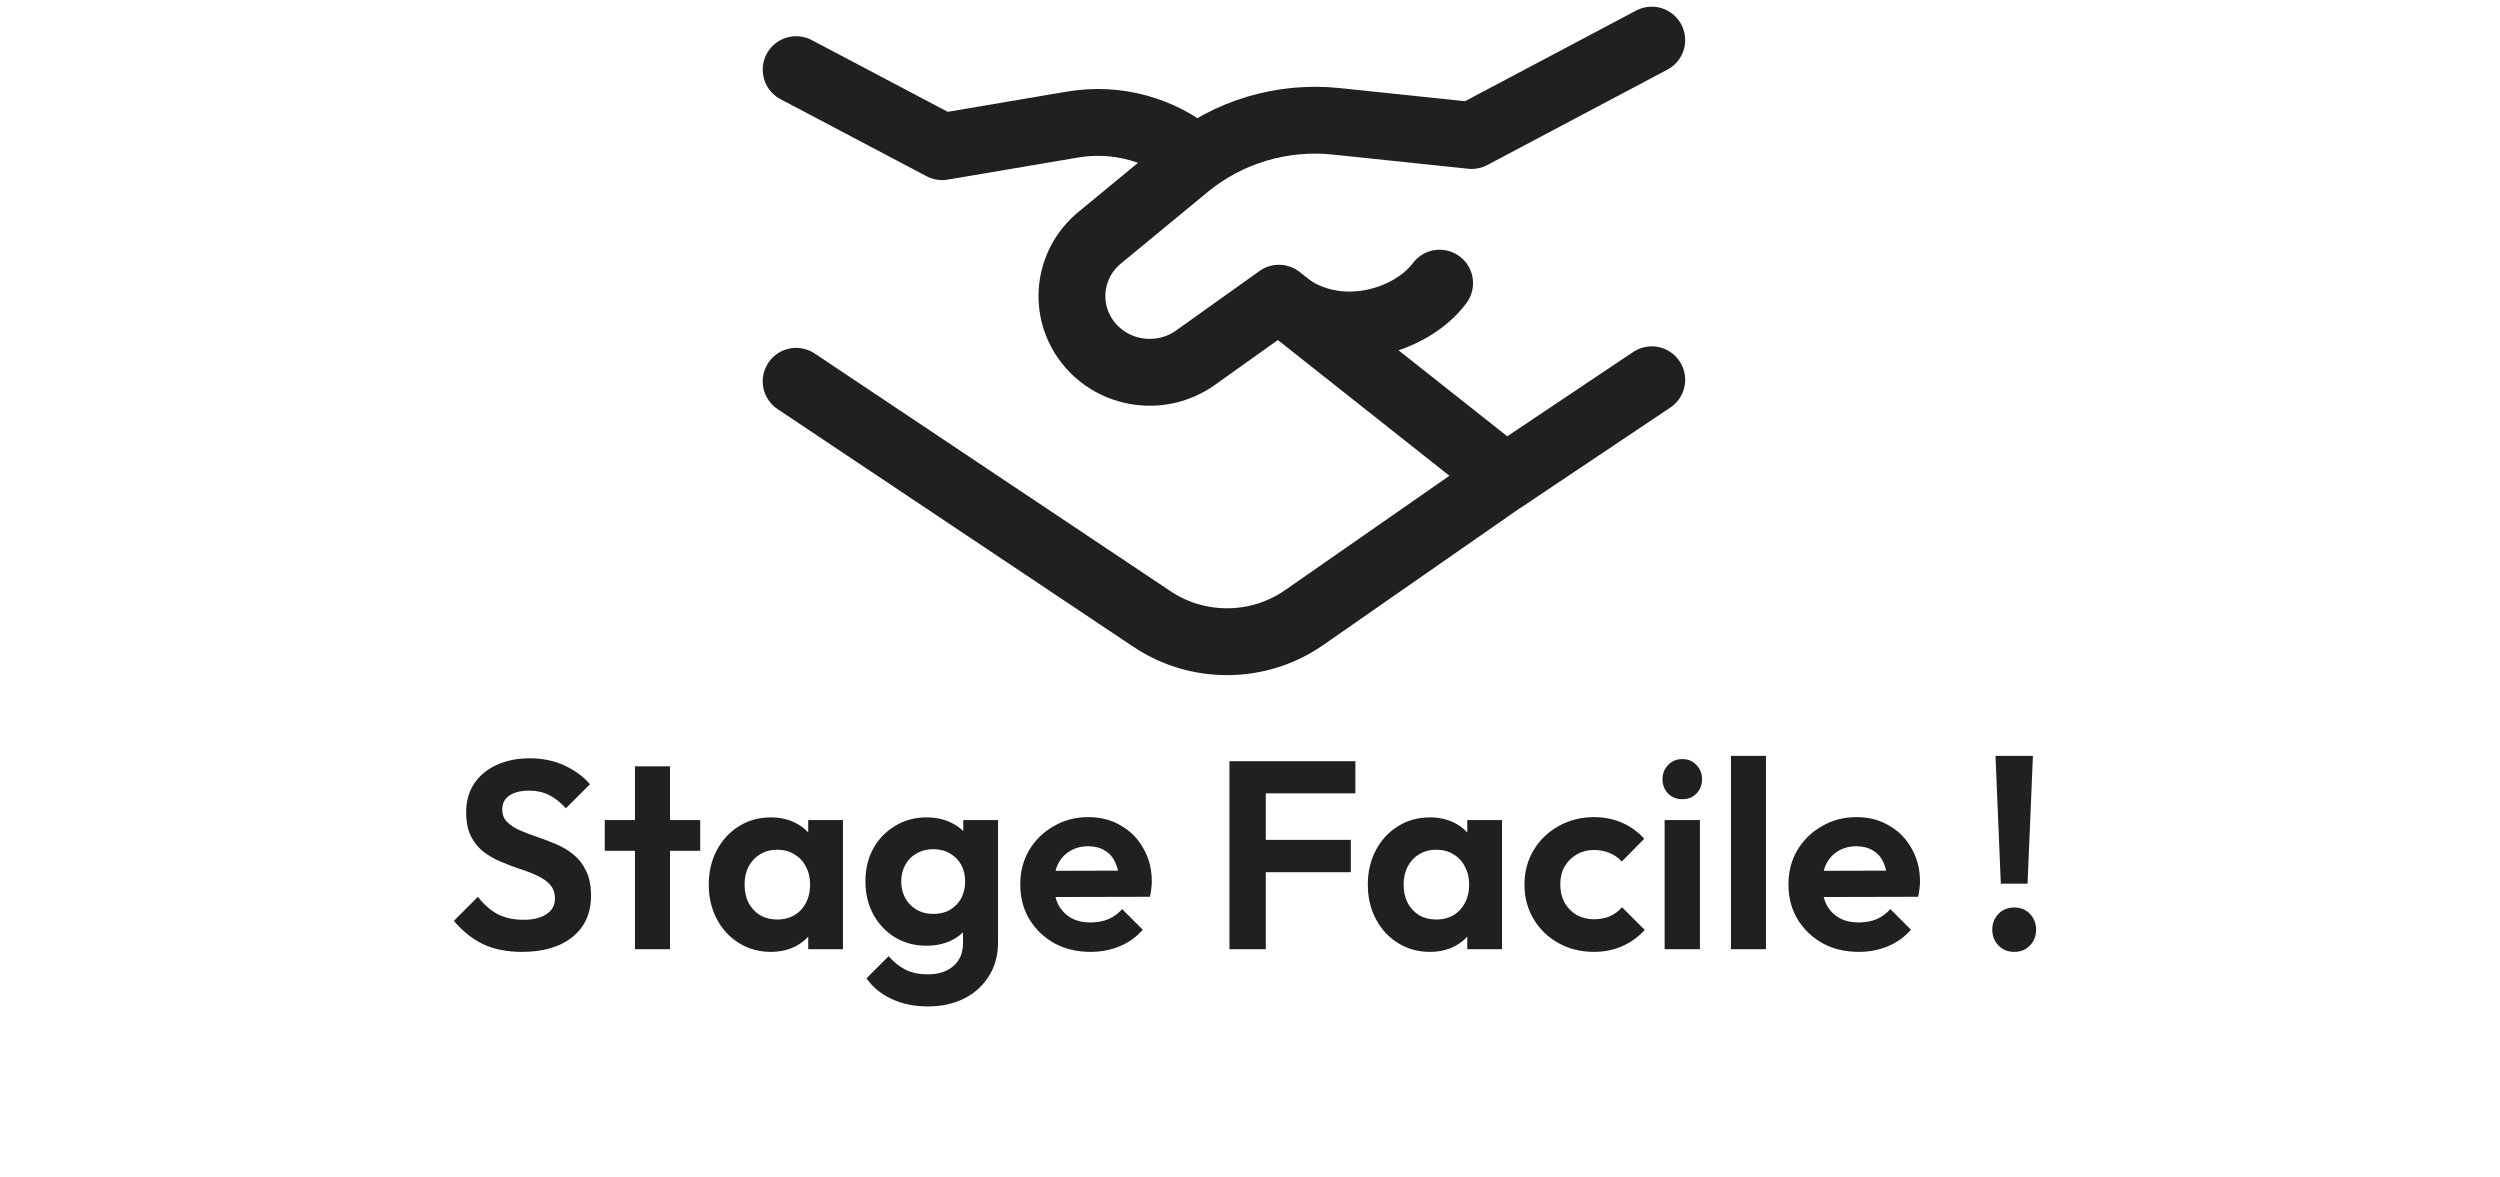
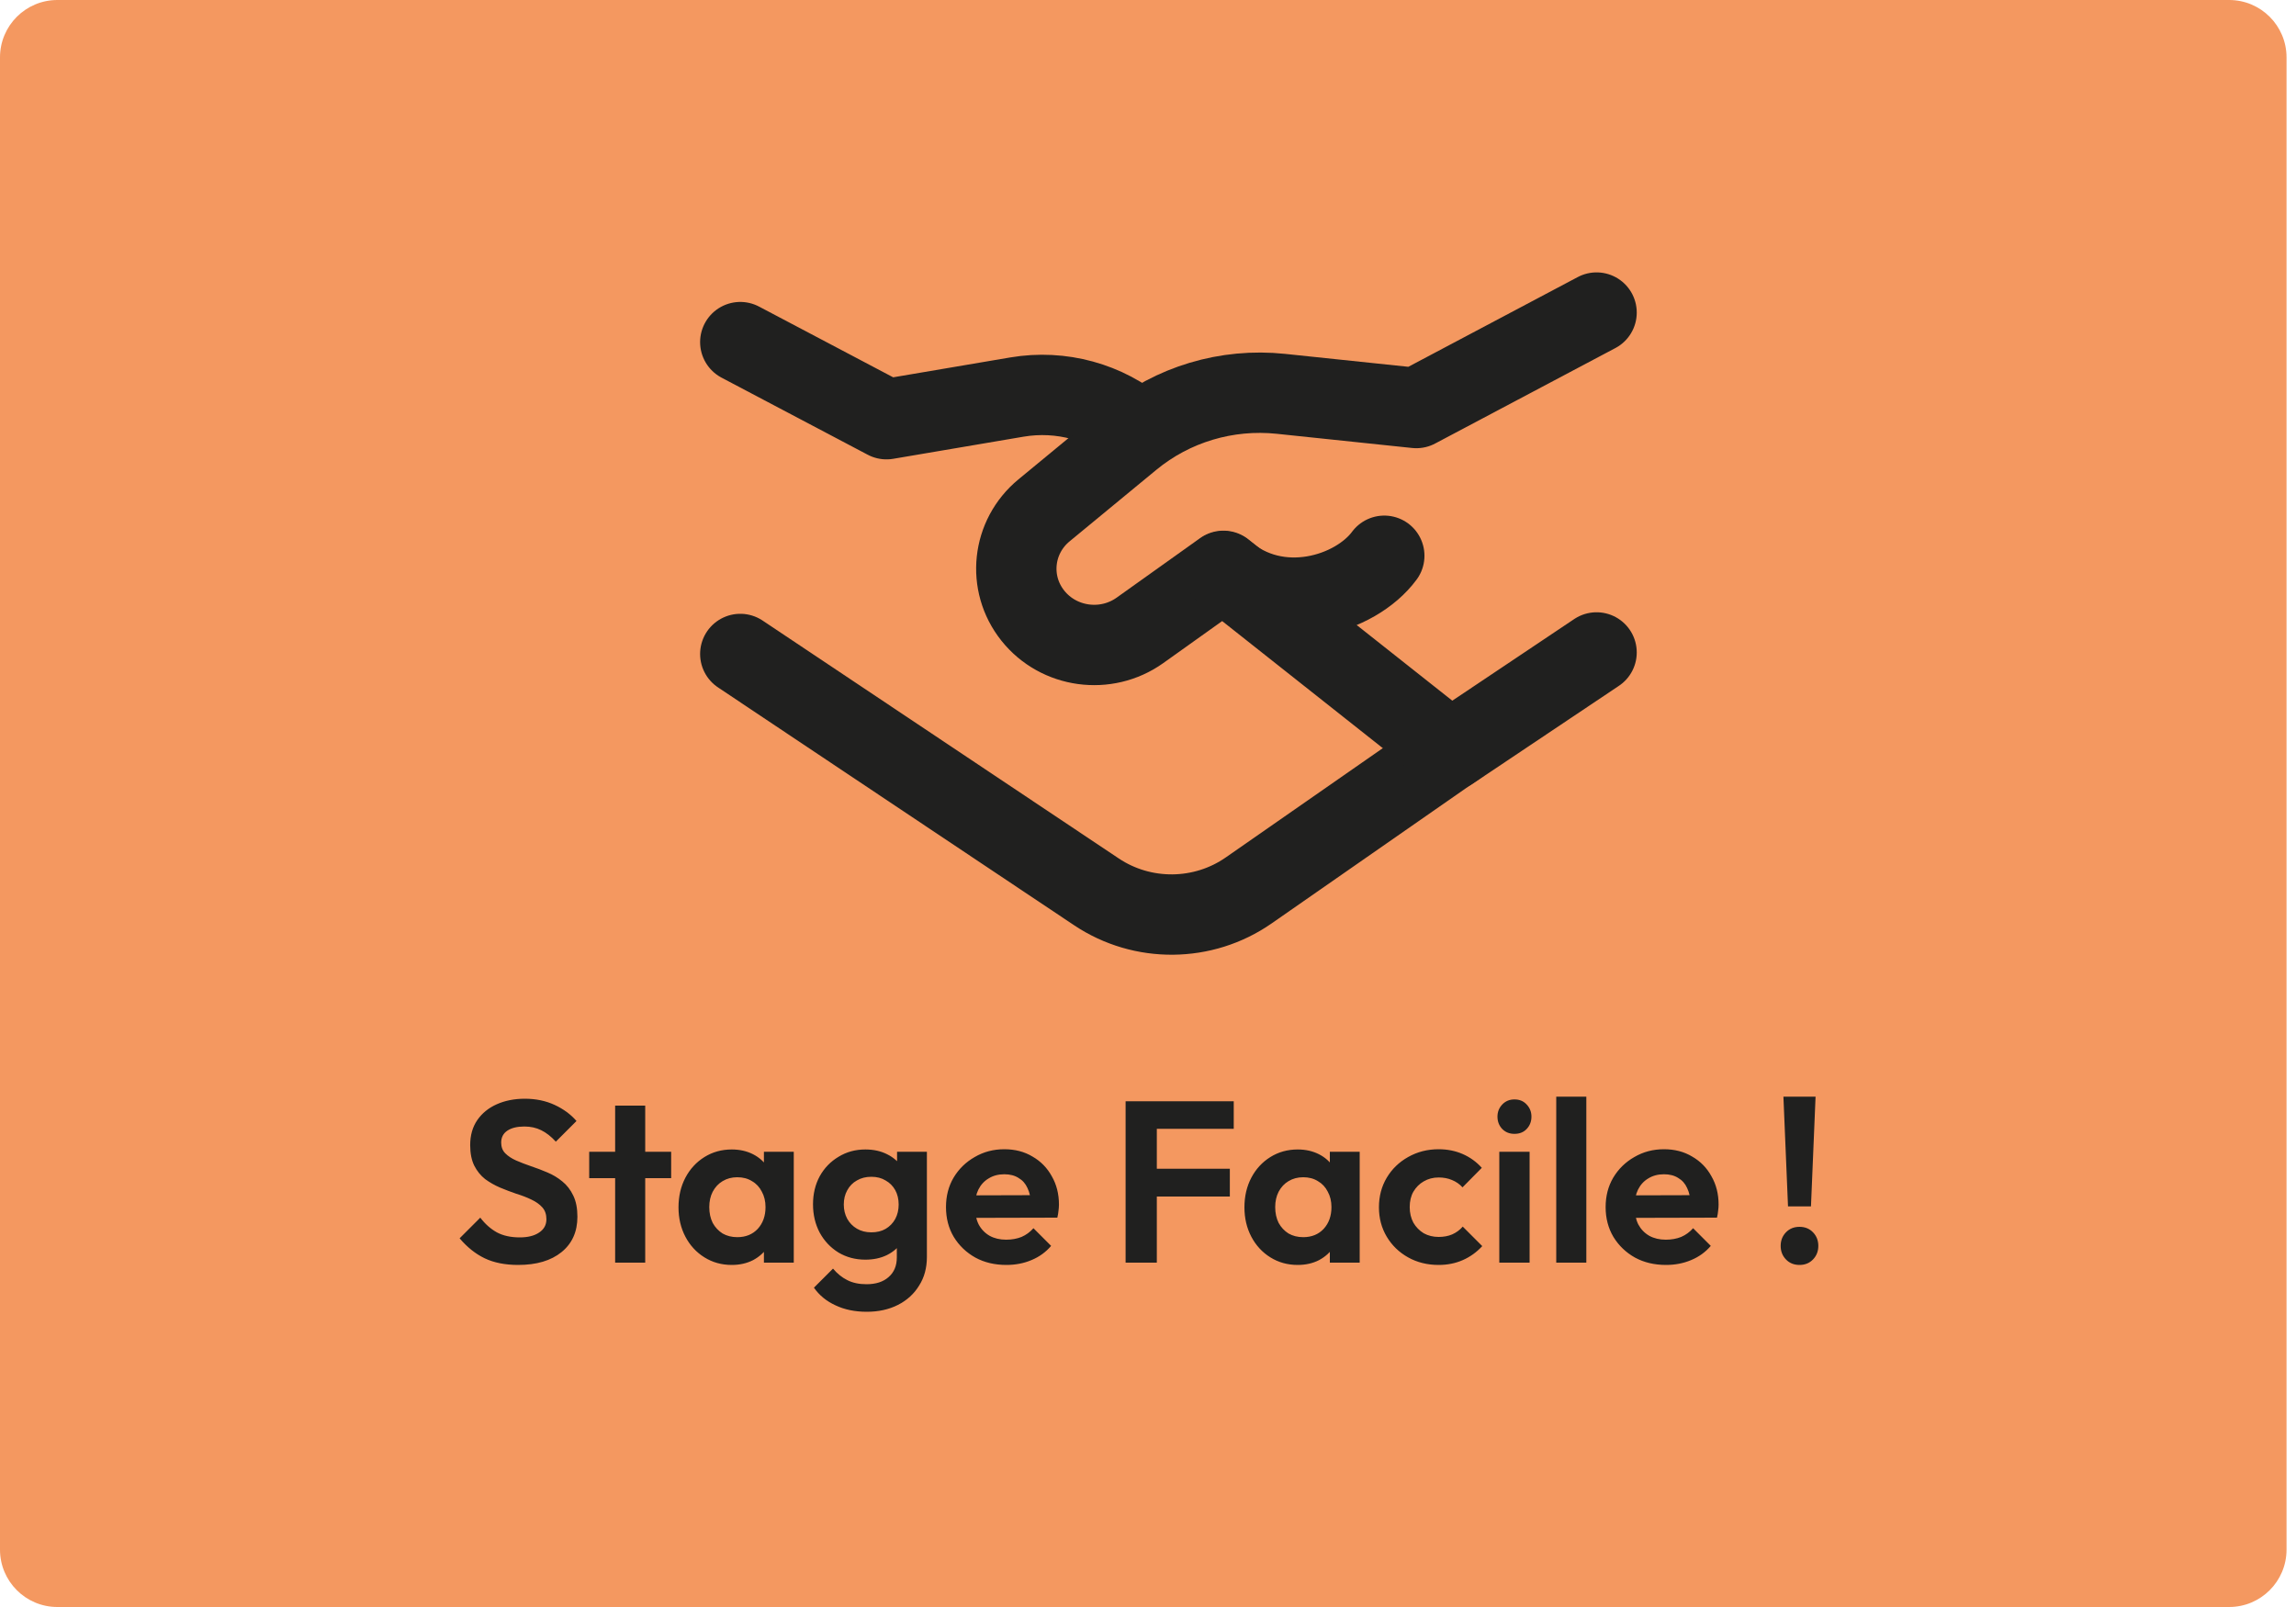
- <svg xmlns="http://www.w3.org/2000/svg" width="187" height="88" viewBox="0 0 187 88" fill="none">
-   <path d="M59.551 5.209L70.476 10.971L80.229 9.316C83.521 8.758 86.895 9.681 89.415 11.831" stroke="#20201F" stroke-width="5" stroke-linecap="round" stroke-linejoin="round" />
-   <path d="M112.995 35.447L97.547 46.198C94.152 48.561 89.614 48.604 86.173 46.305L59.551 28.521" stroke="#20201F" stroke-width="5" stroke-linecap="round" stroke-linejoin="round" />
-   <path d="M123.551 28.407L112.62 35.726L95.662 22.307L89.423 26.756C86.887 28.565 83.344 28.078 81.413 25.654C79.487 23.236 79.859 19.759 82.254 17.784L88.749 12.429C91.863 9.862 95.909 8.65 99.955 9.075L110.078 10.136L123.551 3" stroke="#20201F" stroke-width="5" stroke-linecap="round" stroke-linejoin="round" />
-   <path d="M95.664 22.343C99.745 25.905 105.532 24.088 107.683 21.18" stroke="#20201F" stroke-width="5" stroke-linecap="round" stroke-linejoin="round" />
-   <path d="M39.049 71.2C37.916 71.2 36.943 71.007 36.129 70.62C35.329 70.233 34.603 69.653 33.949 68.88L35.749 67.08C36.163 67.627 36.643 68.053 37.189 68.36C37.736 68.653 38.403 68.8 39.189 68.8C39.896 68.8 40.456 68.66 40.869 68.38C41.296 68.1 41.509 67.713 41.509 67.22C41.509 66.793 41.389 66.447 41.149 66.18C40.909 65.913 40.589 65.687 40.189 65.5C39.803 65.313 39.369 65.147 38.889 65C38.423 64.84 37.949 64.66 37.469 64.46C37.003 64.26 36.569 64.013 36.169 63.72C35.783 63.413 35.469 63.027 35.229 62.56C34.989 62.08 34.869 61.48 34.869 60.76C34.869 59.907 35.076 59.18 35.489 58.58C35.903 57.98 36.469 57.52 37.189 57.2C37.909 56.88 38.723 56.72 39.629 56.72C40.589 56.72 41.456 56.9 42.229 57.26C43.003 57.62 43.636 58.087 44.129 58.66L42.329 60.46C41.916 60.007 41.489 59.673 41.049 59.46C40.623 59.247 40.136 59.14 39.589 59.14C38.963 59.14 38.469 59.26 38.109 59.5C37.749 59.74 37.569 60.087 37.569 60.54C37.569 60.927 37.689 61.24 37.929 61.48C38.169 61.72 38.483 61.927 38.869 62.1C39.269 62.273 39.703 62.44 40.169 62.6C40.649 62.76 41.123 62.94 41.589 63.14C42.069 63.34 42.503 63.6 42.889 63.92C43.289 64.24 43.609 64.653 43.849 65.16C44.089 65.653 44.209 66.267 44.209 67C44.209 68.307 43.749 69.333 42.829 70.08C41.909 70.827 40.649 71.2 39.049 71.2ZM47.496 71V57.32H50.116V71H47.496ZM45.236 63.64V61.34H52.376V63.64H45.236ZM57.655 71.2C56.775 71.2 55.982 70.98 55.275 70.54C54.568 70.1 54.015 69.5 53.615 68.74C53.215 67.98 53.015 67.127 53.015 66.18C53.015 65.22 53.215 64.36 53.615 63.6C54.015 62.84 54.568 62.24 55.275 61.8C55.982 61.36 56.775 61.14 57.655 61.14C58.348 61.14 58.968 61.28 59.515 61.56C60.062 61.84 60.495 62.233 60.815 62.74C61.148 63.233 61.328 63.793 61.355 64.42V67.9C61.328 68.54 61.148 69.107 60.815 69.6C60.495 70.093 60.062 70.487 59.515 70.78C58.968 71.06 58.348 71.2 57.655 71.2ZM58.135 68.78C58.868 68.78 59.462 68.54 59.915 68.06C60.368 67.567 60.595 66.933 60.595 66.16C60.595 65.653 60.488 65.207 60.275 64.82C60.075 64.42 59.788 64.113 59.415 63.9C59.055 63.673 58.628 63.56 58.135 63.56C57.655 63.56 57.228 63.673 56.855 63.9C56.495 64.113 56.208 64.42 55.995 64.82C55.795 65.207 55.695 65.653 55.695 66.16C55.695 66.68 55.795 67.14 55.995 67.54C56.208 67.927 56.495 68.233 56.855 68.46C57.228 68.673 57.655 68.78 58.135 68.78ZM60.455 71V68.4L60.875 66.04L60.455 63.72V61.34H63.055V71H60.455ZM69.413 75.28C68.386 75.28 67.48 75.093 66.693 74.72C65.906 74.36 65.28 73.847 64.813 73.18L66.473 71.52C66.846 71.96 67.26 72.293 67.713 72.52C68.18 72.76 68.74 72.88 69.393 72.88C70.206 72.88 70.846 72.673 71.313 72.26C71.793 71.847 72.033 71.273 72.033 70.54V68.12L72.473 66L72.053 63.88V61.34H74.653V70.5C74.653 71.46 74.426 72.293 73.973 73C73.533 73.72 72.92 74.28 72.133 74.68C71.346 75.08 70.44 75.28 69.413 75.28ZM69.293 70.74C68.426 70.74 67.646 70.533 66.953 70.12C66.26 69.693 65.713 69.113 65.313 68.38C64.926 67.647 64.733 66.827 64.733 65.92C64.733 65.013 64.926 64.2 65.313 63.48C65.713 62.76 66.26 62.193 66.953 61.78C67.646 61.353 68.426 61.14 69.293 61.14C70.013 61.14 70.646 61.28 71.193 61.56C71.753 61.84 72.193 62.227 72.513 62.72C72.833 63.2 73.006 63.767 73.033 64.42V67.46C73.006 68.1 72.826 68.673 72.493 69.18C72.173 69.673 71.733 70.06 71.173 70.34C70.626 70.607 70 70.74 69.293 70.74ZM69.813 68.36C70.293 68.36 70.706 68.26 71.053 68.06C71.413 67.847 71.693 67.56 71.893 67.2C72.093 66.827 72.193 66.407 72.193 65.94C72.193 65.46 72.093 65.04 71.893 64.68C71.693 64.32 71.413 64.04 71.053 63.84C70.706 63.627 70.293 63.52 69.813 63.52C69.333 63.52 68.913 63.627 68.553 63.84C68.193 64.04 67.913 64.327 67.713 64.7C67.513 65.06 67.413 65.473 67.413 65.94C67.413 66.393 67.513 66.807 67.713 67.18C67.913 67.54 68.193 67.827 68.553 68.04C68.913 68.253 69.333 68.36 69.813 68.36ZM81.575 71.2C80.562 71.2 79.662 70.987 78.875 70.56C78.088 70.12 77.462 69.52 76.995 68.76C76.542 68 76.315 67.133 76.315 66.16C76.315 65.2 76.535 64.347 76.975 63.6C77.428 62.84 78.042 62.24 78.815 61.8C79.588 61.347 80.448 61.12 81.395 61.12C82.328 61.12 83.148 61.333 83.855 61.76C84.575 62.173 85.135 62.747 85.535 63.48C85.948 64.2 86.155 65.02 86.155 65.94C86.155 66.113 86.142 66.293 86.115 66.48C86.102 66.653 86.068 66.853 86.015 67.08L77.895 67.1V65.14L84.795 65.12L83.735 65.94C83.708 65.367 83.602 64.887 83.415 64.5C83.242 64.113 82.982 63.82 82.635 63.62C82.302 63.407 81.888 63.3 81.395 63.3C80.875 63.3 80.422 63.42 80.035 63.66C79.648 63.887 79.348 64.213 79.135 64.64C78.935 65.053 78.835 65.547 78.835 66.12C78.835 66.707 78.942 67.22 79.155 67.66C79.382 68.087 79.702 68.42 80.115 68.66C80.528 68.887 81.008 69 81.555 69C82.048 69 82.495 68.92 82.895 68.76C83.295 68.587 83.642 68.333 83.935 68L85.475 69.54C85.008 70.087 84.435 70.5 83.755 70.78C83.088 71.06 82.362 71.2 81.575 71.2ZM91.962 71V56.94H94.681V71H91.962ZM93.962 65.24V62.82H101.041V65.24H93.962ZM93.962 59.34V56.94H101.381V59.34H93.962ZM106.952 71.2C106.072 71.2 105.279 70.98 104.572 70.54C103.865 70.1 103.312 69.5 102.912 68.74C102.512 67.98 102.312 67.127 102.312 66.18C102.312 65.22 102.512 64.36 102.912 63.6C103.312 62.84 103.865 62.24 104.572 61.8C105.279 61.36 106.072 61.14 106.952 61.14C107.645 61.14 108.265 61.28 108.812 61.56C109.359 61.84 109.792 62.233 110.112 62.74C110.445 63.233 110.625 63.793 110.652 64.42V67.9C110.625 68.54 110.445 69.107 110.112 69.6C109.792 70.093 109.359 70.487 108.812 70.78C108.265 71.06 107.645 71.2 106.952 71.2ZM107.432 68.78C108.165 68.78 108.759 68.54 109.212 68.06C109.665 67.567 109.892 66.933 109.892 66.16C109.892 65.653 109.785 65.207 109.572 64.82C109.372 64.42 109.085 64.113 108.712 63.9C108.352 63.673 107.925 63.56 107.432 63.56C106.952 63.56 106.525 63.673 106.152 63.9C105.792 64.113 105.505 64.42 105.292 64.82C105.092 65.207 104.992 65.653 104.992 66.16C104.992 66.68 105.092 67.14 105.292 67.54C105.505 67.927 105.792 68.233 106.152 68.46C106.525 68.673 106.952 68.78 107.432 68.78ZM109.752 71V68.4L110.172 66.04L109.752 63.72V61.34H112.352V71H109.752ZM119.23 71.2C118.243 71.2 117.356 70.98 116.57 70.54C115.783 70.1 115.163 69.5 114.71 68.74C114.256 67.98 114.03 67.127 114.03 66.18C114.03 65.22 114.256 64.36 114.71 63.6C115.163 62.84 115.783 62.24 116.57 61.8C117.37 61.347 118.256 61.12 119.23 61.12C119.99 61.12 120.69 61.26 121.33 61.54C121.97 61.82 122.523 62.22 122.99 62.74L121.31 64.44C121.056 64.16 120.75 63.947 120.39 63.8C120.043 63.653 119.656 63.58 119.23 63.58C118.75 63.58 118.316 63.693 117.93 63.92C117.556 64.133 117.256 64.433 117.03 64.82C116.816 65.193 116.71 65.64 116.71 66.16C116.71 66.667 116.816 67.12 117.03 67.52C117.256 67.907 117.556 68.213 117.93 68.44C118.316 68.653 118.75 68.76 119.23 68.76C119.67 68.76 120.063 68.687 120.41 68.54C120.77 68.38 121.076 68.153 121.33 67.86L123.03 69.56C122.536 70.093 121.97 70.5 121.33 70.78C120.69 71.06 119.99 71.2 119.23 71.2ZM124.514 71V61.34H127.154V71H124.514ZM125.834 59.78C125.407 59.78 125.054 59.64 124.774 59.36C124.494 59.067 124.354 58.707 124.354 58.28C124.354 57.867 124.494 57.513 124.774 57.22C125.054 56.927 125.407 56.78 125.834 56.78C126.274 56.78 126.627 56.927 126.894 57.22C127.174 57.513 127.314 57.867 127.314 58.28C127.314 58.707 127.174 59.067 126.894 59.36C126.627 59.64 126.274 59.78 125.834 59.78ZM129.474 71V56.54H132.094V71H129.474ZM139.036 71.2C138.023 71.2 137.123 70.987 136.336 70.56C135.549 70.12 134.923 69.52 134.456 68.76C134.003 68 133.776 67.133 133.776 66.16C133.776 65.2 133.996 64.347 134.436 63.6C134.889 62.84 135.503 62.24 136.276 61.8C137.049 61.347 137.909 61.12 138.856 61.12C139.789 61.12 140.609 61.333 141.316 61.76C142.036 62.173 142.596 62.747 142.996 63.48C143.409 64.2 143.616 65.02 143.616 65.94C143.616 66.113 143.603 66.293 143.576 66.48C143.563 66.653 143.529 66.853 143.476 67.08L135.356 67.1V65.14L142.256 65.12L141.196 65.94C141.169 65.367 141.063 64.887 140.876 64.5C140.703 64.113 140.443 63.82 140.096 63.62C139.763 63.407 139.349 63.3 138.856 63.3C138.336 63.3 137.883 63.42 137.496 63.66C137.109 63.887 136.809 64.213 136.596 64.64C136.396 65.053 136.296 65.547 136.296 66.12C136.296 66.707 136.403 67.22 136.616 67.66C136.843 68.087 137.163 68.42 137.576 68.66C137.989 68.887 138.469 69 139.016 69C139.509 69 139.956 68.92 140.356 68.76C140.756 68.587 141.103 68.333 141.396 68L142.936 69.54C142.469 70.087 141.896 70.5 141.216 70.78C140.549 71.06 139.823 71.2 139.036 71.2ZM149.662 66.1L149.262 56.54H152.062L151.662 66.1H149.662ZM150.662 71.2C150.182 71.2 149.789 71.04 149.482 70.72C149.176 70.4 149.022 70.007 149.022 69.54C149.022 69.073 149.176 68.68 149.482 68.36C149.789 68.04 150.182 67.88 150.662 67.88C151.142 67.88 151.536 68.04 151.842 68.36C152.149 68.68 152.302 69.073 152.302 69.54C152.302 70.007 152.149 70.4 151.842 70.72C151.536 71.04 151.142 71.2 150.662 71.2Z" fill="#20201F" />
+ <svg xmlns="http://www.w3.org/2000/svg" width="200" height="140" viewBox="0 0 200 140" fill="none">
+   <rect width="199.175" height="140" rx="5" fill="#F49860" />
+   <path d="M64.485 29.804L77.219 36.52L88.585 34.591C92.421 33.94 96.353 35.016 99.291 37.522" stroke="#20201F" stroke-width="7" stroke-linecap="round" stroke-linejoin="round" />
+   <path d="M126.772 65.045L108.768 77.575C104.811 80.329 99.522 80.378 95.512 77.699L64.485 56.973" stroke="#20201F" stroke-width="7" stroke-linecap="round" stroke-linejoin="round" />
+   <path d="M139.074 56.84L126.336 65.37L106.571 49.731L99.301 54.916C96.344 57.025 92.215 56.457 89.965 53.632C87.721 50.814 88.154 46.761 90.945 44.46L98.515 38.218C102.143 35.227 106.86 33.815 111.575 34.31L123.373 35.547L139.074 27.23" stroke="#20201F" stroke-width="7" stroke-linecap="round" stroke-linejoin="round" />
+   <path d="M106.573 49.773C111.329 53.925 118.074 51.807 120.582 48.417" stroke="#20201F" stroke-width="7" stroke-linecap="round" stroke-linejoin="round" />
+   <path d="M45.137 110.2C44.004 110.2 43.03 110.007 42.217 109.62C41.417 109.233 40.69 108.653 40.037 107.88L41.837 106.08C42.25 106.627 42.73 107.053 43.277 107.36C43.824 107.653 44.49 107.8 45.277 107.8C45.984 107.8 46.544 107.66 46.957 107.38C47.384 107.1 47.597 106.713 47.597 106.22C47.597 105.793 47.477 105.447 47.237 105.18C46.997 104.913 46.677 104.687 46.277 104.5C45.89 104.313 45.457 104.147 44.977 104C44.51 103.84 44.037 103.66 43.557 103.46C43.09 103.26 42.657 103.013 42.257 102.72C41.87 102.413 41.557 102.027 41.317 101.56C41.077 101.08 40.957 100.48 40.957 99.76C40.957 98.907 41.164 98.18 41.577 97.58C41.99 96.98 42.557 96.52 43.277 96.2C43.997 95.88 44.81 95.72 45.717 95.72C46.677 95.72 47.544 95.9 48.317 96.26C49.09 96.62 49.724 97.087 50.217 97.66L48.417 99.46C48.004 99.007 47.577 98.673 47.137 98.46C46.71 98.247 46.224 98.14 45.677 98.14C45.05 98.14 44.557 98.26 44.197 98.5C43.837 98.74 43.657 99.087 43.657 99.54C43.657 99.927 43.777 100.24 44.017 100.48C44.257 100.72 44.57 100.927 44.957 101.1C45.357 101.273 45.79 101.44 46.257 101.6C46.737 101.76 47.21 101.94 47.677 102.14C48.157 102.34 48.59 102.6 48.977 102.92C49.377 103.24 49.697 103.653 49.937 104.16C50.177 104.653 50.297 105.267 50.297 106C50.297 107.307 49.837 108.333 48.917 109.08C47.997 109.827 46.737 110.2 45.137 110.2ZM53.584 110V96.32H56.204V110H53.584ZM51.324 102.64V100.34H58.464V102.64H51.324ZM63.743 110.2C62.863 110.2 62.069 109.98 61.363 109.54C60.656 109.1 60.103 108.5 59.703 107.74C59.303 106.98 59.103 106.127 59.103 105.18C59.103 104.22 59.303 103.36 59.703 102.6C60.103 101.84 60.656 101.24 61.363 100.8C62.069 100.36 62.863 100.14 63.743 100.14C64.436 100.14 65.056 100.28 65.603 100.56C66.149 100.84 66.583 101.233 66.903 101.74C67.236 102.233 67.416 102.793 67.443 103.42V106.9C67.416 107.54 67.236 108.107 66.903 108.6C66.583 109.093 66.149 109.487 65.603 109.78C65.056 110.06 64.436 110.2 63.743 110.2ZM64.223 107.78C64.956 107.78 65.549 107.54 66.003 107.06C66.456 106.567 66.683 105.933 66.683 105.16C66.683 104.653 66.576 104.207 66.363 103.82C66.163 103.42 65.876 103.113 65.503 102.9C65.143 102.673 64.716 102.56 64.223 102.56C63.743 102.56 63.316 102.673 62.943 102.9C62.583 103.113 62.296 103.42 62.083 103.82C61.883 104.207 61.783 104.653 61.783 105.16C61.783 105.68 61.883 106.14 62.083 106.54C62.296 106.927 62.583 107.233 62.943 107.46C63.316 107.673 63.743 107.78 64.223 107.78ZM66.543 110V107.4L66.963 105.04L66.543 102.72V100.34H69.143V110H66.543ZM75.501 114.28C74.474 114.28 73.567 114.093 72.781 113.72C71.994 113.36 71.367 112.847 70.9 112.18L72.561 110.52C72.934 110.96 73.347 111.293 73.8 111.52C74.267 111.76 74.827 111.88 75.481 111.88C76.294 111.88 76.934 111.673 77.4 111.26C77.88 110.847 78.121 110.273 78.121 109.54V107.12L78.561 105L78.141 102.88V100.34H80.74V109.5C80.74 110.46 80.514 111.293 80.061 112C79.621 112.72 79.007 113.28 78.221 113.68C77.434 114.08 76.527 114.28 75.501 114.28ZM75.38 109.74C74.514 109.74 73.734 109.533 73.04 109.12C72.347 108.693 71.8 108.113 71.4 107.38C71.014 106.647 70.82 105.827 70.82 104.92C70.82 104.013 71.014 103.2 71.4 102.48C71.8 101.76 72.347 101.193 73.04 100.78C73.734 100.353 74.514 100.14 75.38 100.14C76.1 100.14 76.734 100.28 77.281 100.56C77.841 100.84 78.281 101.227 78.6 101.72C78.921 102.2 79.094 102.767 79.121 103.42V106.46C79.094 107.1 78.914 107.673 78.581 108.18C78.26 108.673 77.82 109.06 77.26 109.34C76.714 109.607 76.087 109.74 75.38 109.74ZM75.9 107.36C76.38 107.36 76.794 107.26 77.141 107.06C77.501 106.847 77.781 106.56 77.981 106.2C78.18 105.827 78.281 105.407 78.281 104.94C78.281 104.46 78.18 104.04 77.981 103.68C77.781 103.32 77.501 103.04 77.141 102.84C76.794 102.627 76.38 102.52 75.9 102.52C75.421 102.52 75.001 102.627 74.641 102.84C74.281 103.04 74.001 103.327 73.8 103.7C73.6 104.06 73.501 104.473 73.501 104.94C73.501 105.393 73.6 105.807 73.8 106.18C74.001 106.54 74.281 106.827 74.641 107.04C75.001 107.253 75.421 107.36 75.9 107.36ZM87.662 110.2C86.649 110.2 85.749 109.987 84.963 109.56C84.176 109.12 83.549 108.52 83.082 107.76C82.629 107 82.403 106.133 82.403 105.16C82.403 104.2 82.623 103.347 83.062 102.6C83.516 101.84 84.129 101.24 84.903 100.8C85.676 100.347 86.536 100.12 87.483 100.12C88.416 100.12 89.236 100.333 89.942 100.76C90.662 101.173 91.222 101.747 91.623 102.48C92.036 103.2 92.243 104.02 92.243 104.94C92.243 105.113 92.229 105.293 92.203 105.48C92.189 105.653 92.156 105.853 92.103 106.08L83.983 106.1V104.14L90.882 104.12L89.823 104.94C89.796 104.367 89.689 103.887 89.502 103.5C89.329 103.113 89.069 102.82 88.722 102.62C88.389 102.407 87.976 102.3 87.483 102.3C86.963 102.3 86.509 102.42 86.123 102.66C85.736 102.887 85.436 103.213 85.222 103.64C85.022 104.053 84.922 104.547 84.922 105.12C84.922 105.707 85.029 106.22 85.243 106.66C85.469 107.087 85.789 107.42 86.203 107.66C86.616 107.887 87.096 108 87.642 108C88.136 108 88.582 107.92 88.983 107.76C89.382 107.587 89.729 107.333 90.022 107L91.562 108.54C91.096 109.087 90.522 109.5 89.843 109.78C89.176 110.06 88.449 110.2 87.662 110.2ZM98.049 110V95.94H100.769V110H98.049ZM100.049 104.24V101.82H107.129V104.24H100.049ZM100.049 98.34V95.94H107.469V98.34H100.049ZM113.04 110.2C112.16 110.2 111.366 109.98 110.66 109.54C109.953 109.1 109.4 108.5 109 107.74C108.6 106.98 108.4 106.127 108.4 105.18C108.4 104.22 108.6 103.36 109 102.6C109.4 101.84 109.953 101.24 110.66 100.8C111.366 100.36 112.16 100.14 113.04 100.14C113.733 100.14 114.353 100.28 114.9 100.56C115.446 100.84 115.88 101.233 116.2 101.74C116.533 102.233 116.713 102.793 116.74 103.42V106.9C116.713 107.54 116.533 108.107 116.2 108.6C115.88 109.093 115.446 109.487 114.9 109.78C114.353 110.06 113.733 110.2 113.04 110.2ZM113.52 107.78C114.253 107.78 114.846 107.54 115.3 107.06C115.753 106.567 115.98 105.933 115.98 105.16C115.98 104.653 115.873 104.207 115.66 103.82C115.46 103.42 115.173 103.113 114.8 102.9C114.44 102.673 114.013 102.56 113.52 102.56C113.04 102.56 112.613 102.673 112.24 102.9C111.88 103.113 111.593 103.42 111.38 103.82C111.18 104.207 111.08 104.653 111.08 105.16C111.08 105.68 111.18 106.14 111.38 106.54C111.593 106.927 111.88 107.233 112.24 107.46C112.613 107.673 113.04 107.78 113.52 107.78ZM115.84 110V107.4L116.26 105.04L115.84 102.72V100.34H118.44V110H115.84ZM125.317 110.2C124.331 110.2 123.444 109.98 122.657 109.54C121.871 109.1 121.251 108.5 120.797 107.74C120.344 106.98 120.117 106.127 120.117 105.18C120.117 104.22 120.344 103.36 120.797 102.6C121.251 101.84 121.871 101.24 122.657 100.8C123.457 100.347 124.344 100.12 125.317 100.12C126.077 100.12 126.777 100.26 127.417 100.54C128.057 100.82 128.611 101.22 129.077 101.74L127.397 103.44C127.144 103.16 126.837 102.947 126.477 102.8C126.131 102.653 125.744 102.58 125.317 102.58C124.837 102.58 124.404 102.693 124.017 102.92C123.644 103.133 123.344 103.433 123.117 103.82C122.904 104.193 122.797 104.64 122.797 105.16C122.797 105.667 122.904 106.12 123.117 106.52C123.344 106.907 123.644 107.213 124.017 107.44C124.404 107.653 124.837 107.76 125.317 107.76C125.757 107.76 126.151 107.687 126.497 107.54C126.857 107.38 127.164 107.153 127.417 106.86L129.117 108.56C128.624 109.093 128.057 109.5 127.417 109.78C126.777 110.06 126.077 110.2 125.317 110.2ZM130.601 110V100.34H133.241V110H130.601ZM131.921 98.78C131.494 98.78 131.141 98.64 130.861 98.36C130.581 98.067 130.441 97.707 130.441 97.28C130.441 96.867 130.581 96.513 130.861 96.22C131.141 95.927 131.494 95.78 131.921 95.78C132.361 95.78 132.714 95.927 132.981 96.22C133.261 96.513 133.401 96.867 133.401 97.28C133.401 97.707 133.261 98.067 132.981 98.36C132.714 98.64 132.361 98.78 131.921 98.78ZM135.562 110V95.54H138.182V110H135.562ZM145.123 110.2C144.11 110.2 143.21 109.987 142.423 109.56C141.637 109.12 141.01 108.52 140.543 107.76C140.09 107 139.863 106.133 139.863 105.16C139.863 104.2 140.083 103.347 140.523 102.6C140.977 101.84 141.59 101.24 142.363 100.8C143.137 100.347 143.997 100.12 144.943 100.12C145.877 100.12 146.697 100.333 147.403 100.76C148.123 101.173 148.683 101.747 149.083 102.48C149.497 103.2 149.703 104.02 149.703 104.94C149.703 105.113 149.69 105.293 149.663 105.48C149.65 105.653 149.617 105.853 149.563 106.08L141.443 106.1V104.14L148.343 104.12L147.283 104.94C147.257 104.367 147.15 103.887 146.963 103.5C146.79 103.113 146.53 102.82 146.183 102.62C145.85 102.407 145.437 102.3 144.943 102.3C144.423 102.3 143.97 102.42 143.583 102.66C143.197 102.887 142.897 103.213 142.683 103.64C142.483 104.053 142.383 104.547 142.383 105.12C142.383 105.707 142.49 106.22 142.703 106.66C142.93 107.087 143.25 107.42 143.663 107.66C144.077 107.887 144.557 108 145.103 108C145.597 108 146.043 107.92 146.443 107.76C146.843 107.587 147.19 107.333 147.483 107L149.023 108.54C148.557 109.087 147.983 109.5 147.303 109.78C146.637 110.06 145.91 110.2 145.123 110.2ZM155.75 105.1L155.35 95.54H158.15L157.75 105.1H155.75ZM156.75 110.2C156.27 110.2 155.877 110.04 155.57 109.72C155.263 109.4 155.11 109.007 155.11 108.54C155.11 108.073 155.263 107.68 155.57 107.36C155.877 107.04 156.27 106.88 156.75 106.88C157.23 106.88 157.623 107.04 157.93 107.36C158.237 107.68 158.39 108.073 158.39 108.54C158.39 109.007 158.237 109.4 157.93 109.72C157.623 110.04 157.23 110.2 156.75 110.2Z" fill="#20201F" />
</svg>
